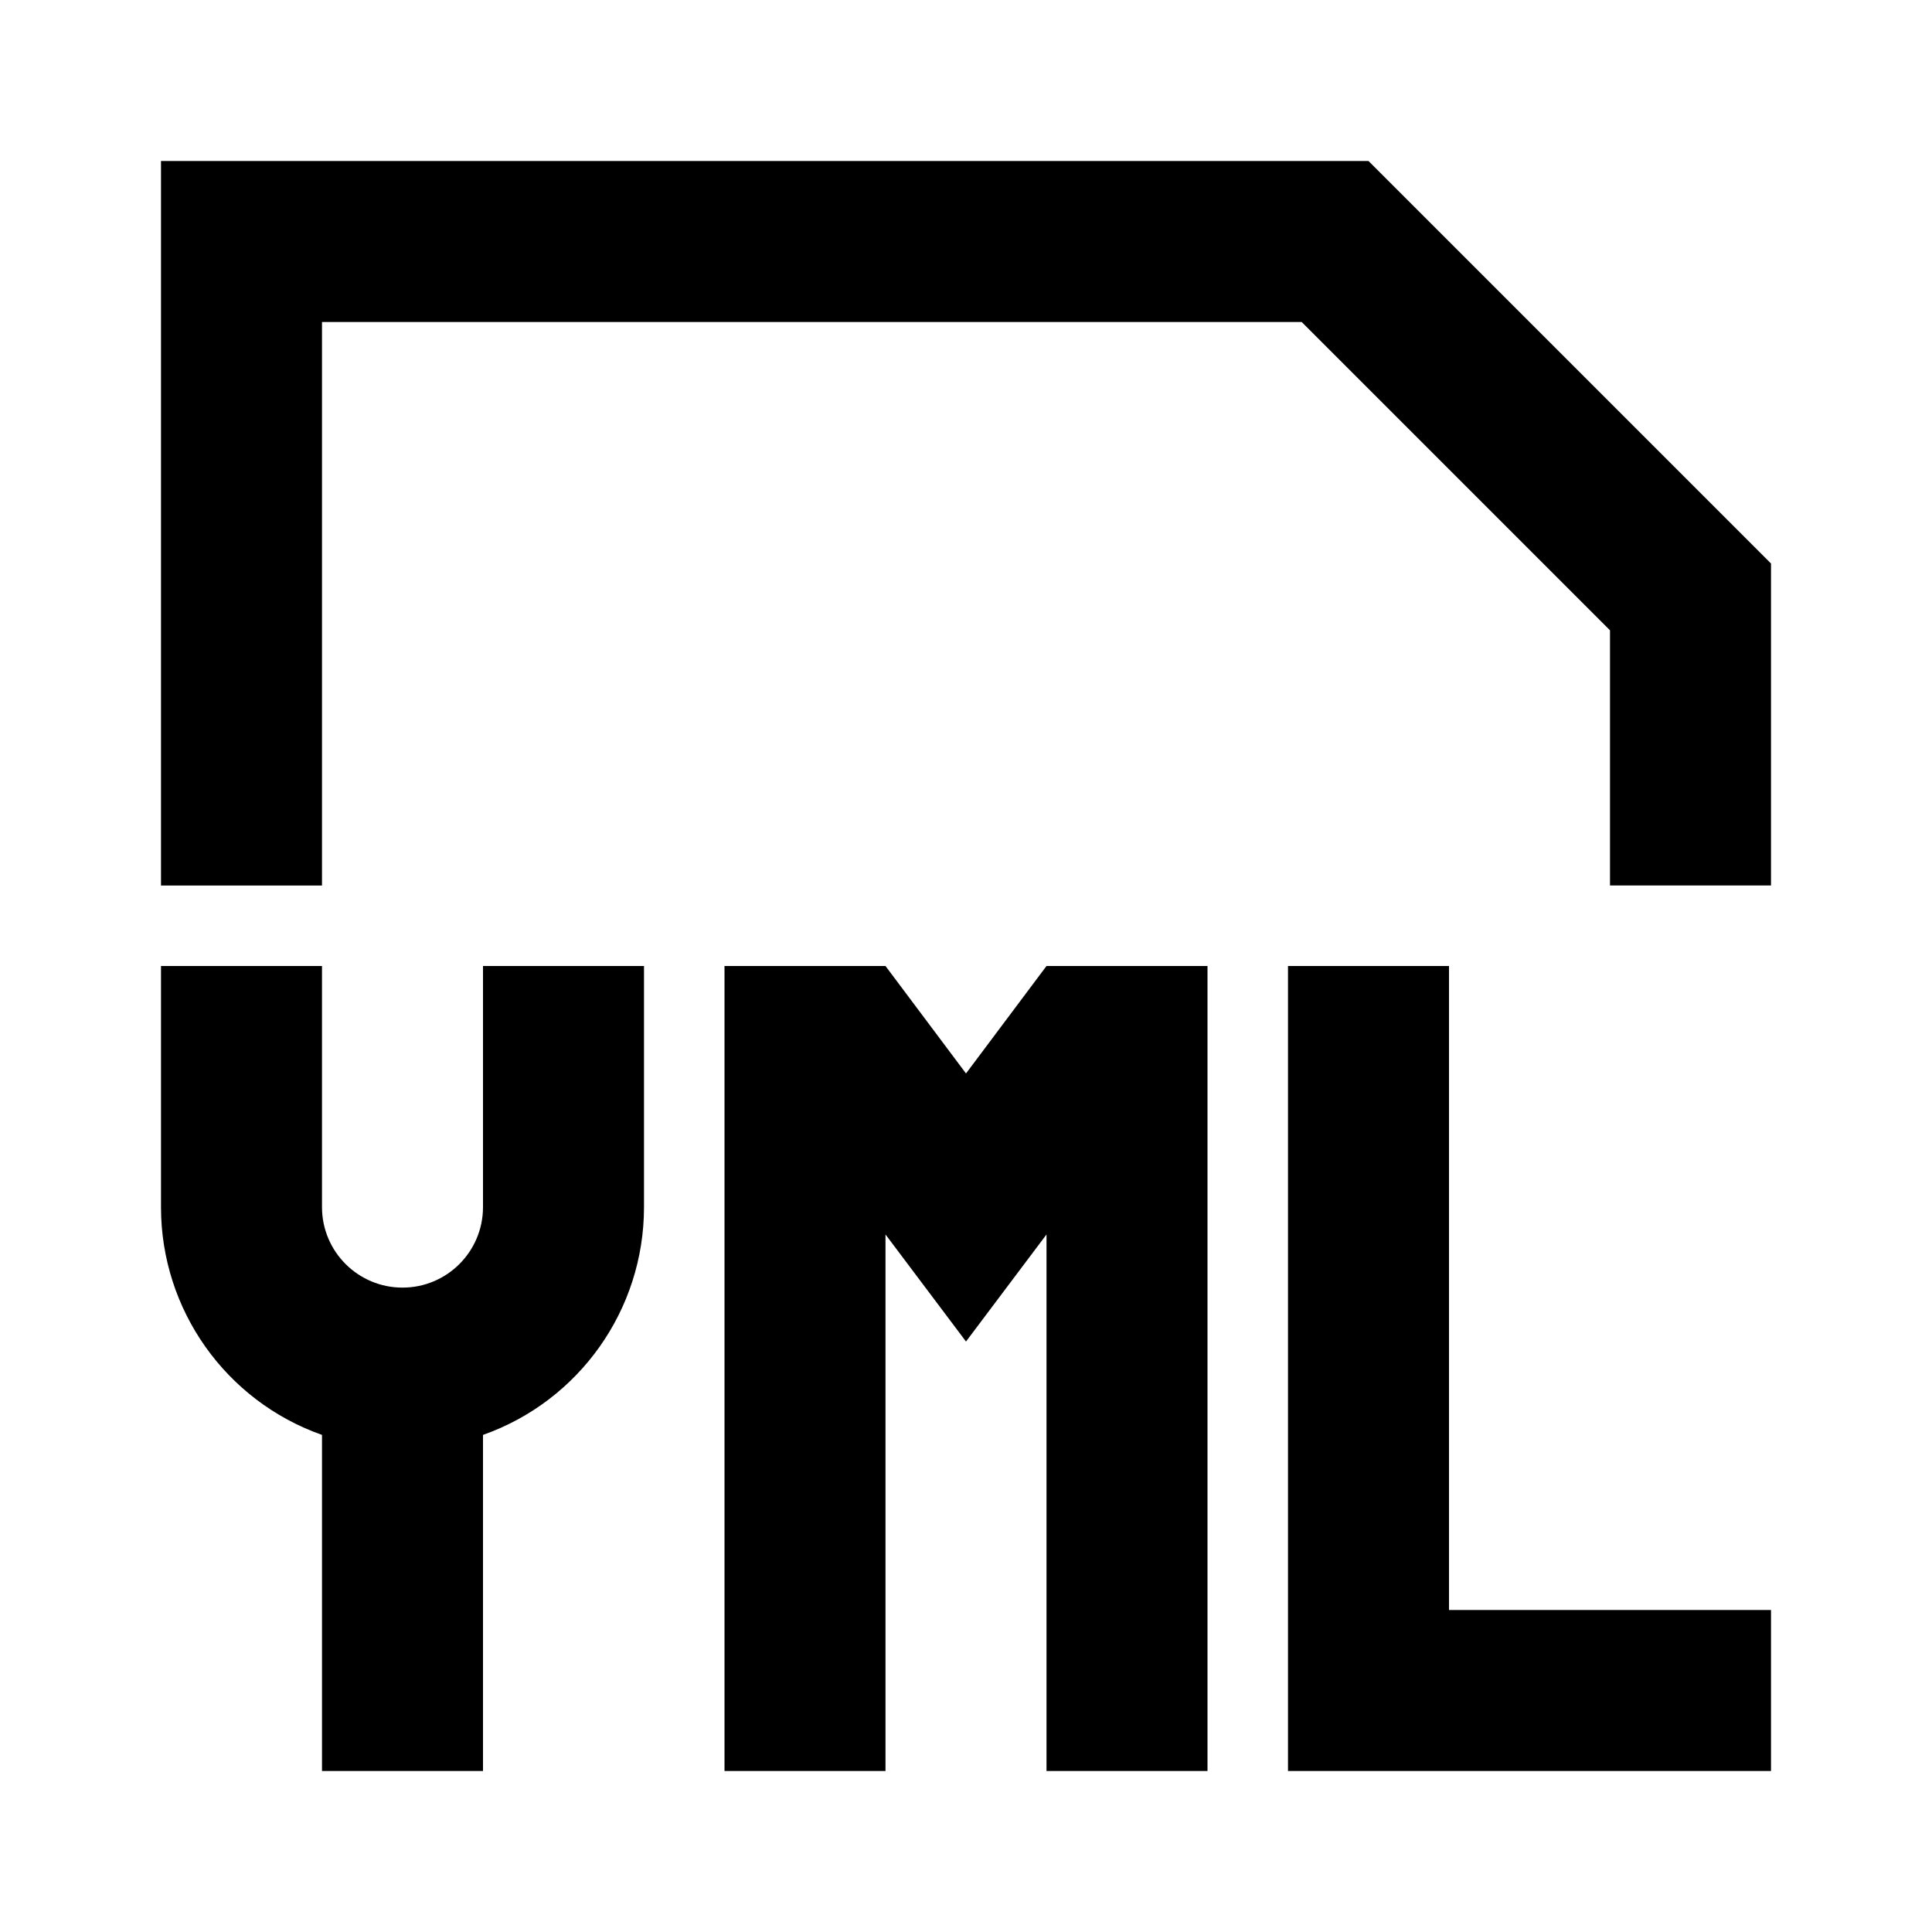
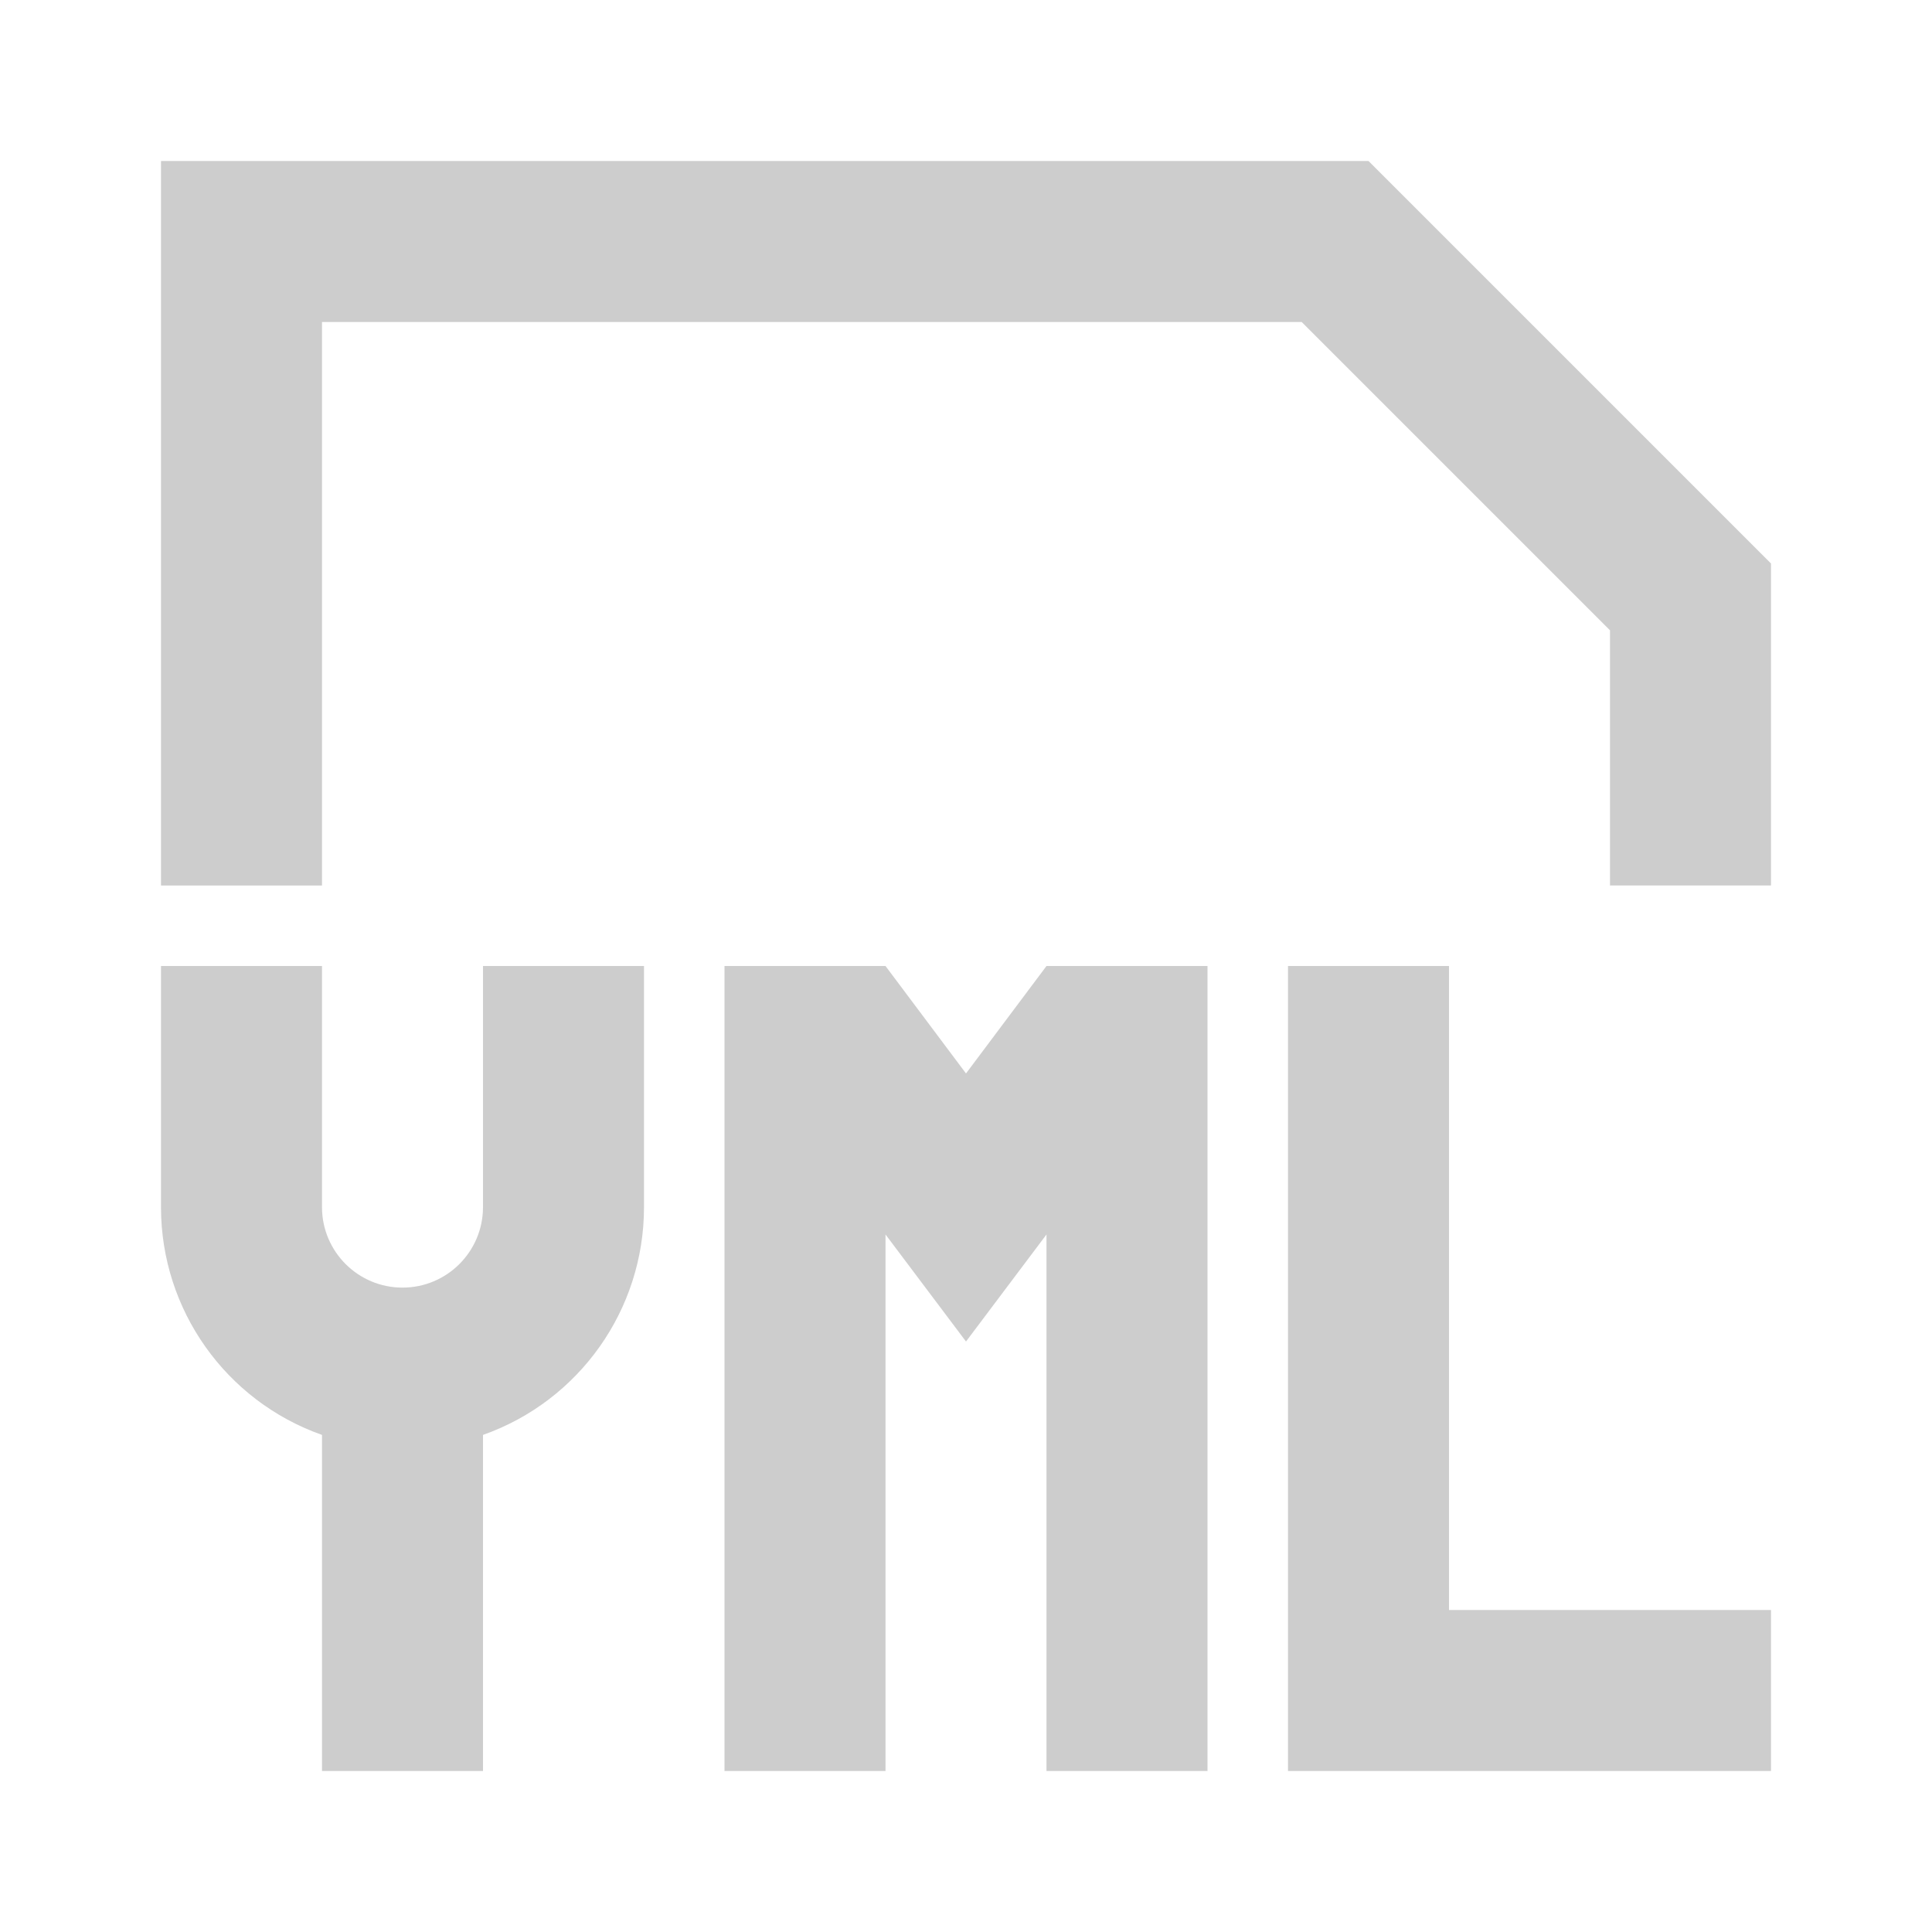
- <svg xmlns="http://www.w3.org/2000/svg" class="icon" width="200px" height="200.00px" viewBox="0 0 1024 1024" version="1.1">
-   <path d="M938.667 853.333v85.333H682.667V512h85.333v341.333zM341.333 512v128a128 128 0 0 1-85.333 120.533V938.667H170.667v-178.133A128 128 0 0 1 85.333 640v-128h85.333v128a42.667 42.667 0 0 0 85.333 0v-128z m298.667 0v426.667h-85.333V654.293l-42.667 56.747-42.667-56.747V938.667h-85.333V512h85.333l42.667 56.96L554.667 512z m85.333-426.667l213.333 213.333v170.667h-85.333v-135.253L689.92 170.667H170.667v298.667H85.333V85.333z" />
+ <svg xmlns="http://www.w3.org/2000/svg" t="1716441979923" class="icon" viewBox="0 0 1024 1024" version="1.1" p-id="1538" width="16" height="16">
+   <path d="M938.667 853.333v85.333H682.667V512h85.333v341.333zM341.333 512v128a128 128 0 0 1-85.333 120.533V938.667H170.667v-178.133A128 128 0 0 1 85.333 640v-128h85.333v128a42.667 42.667 0 0 0 85.333 0v-128z m298.667 0v426.667h-85.333V654.293l-42.667 56.747-42.667-56.747V938.667h-85.333V512h85.333l42.667 56.96L554.667 512z m85.333-426.667l213.333 213.333v170.667h-85.333v-135.253L689.92 170.667H170.667v298.667H85.333V85.333z" p-id="1539" fill="#cdcdcd" />
</svg>
